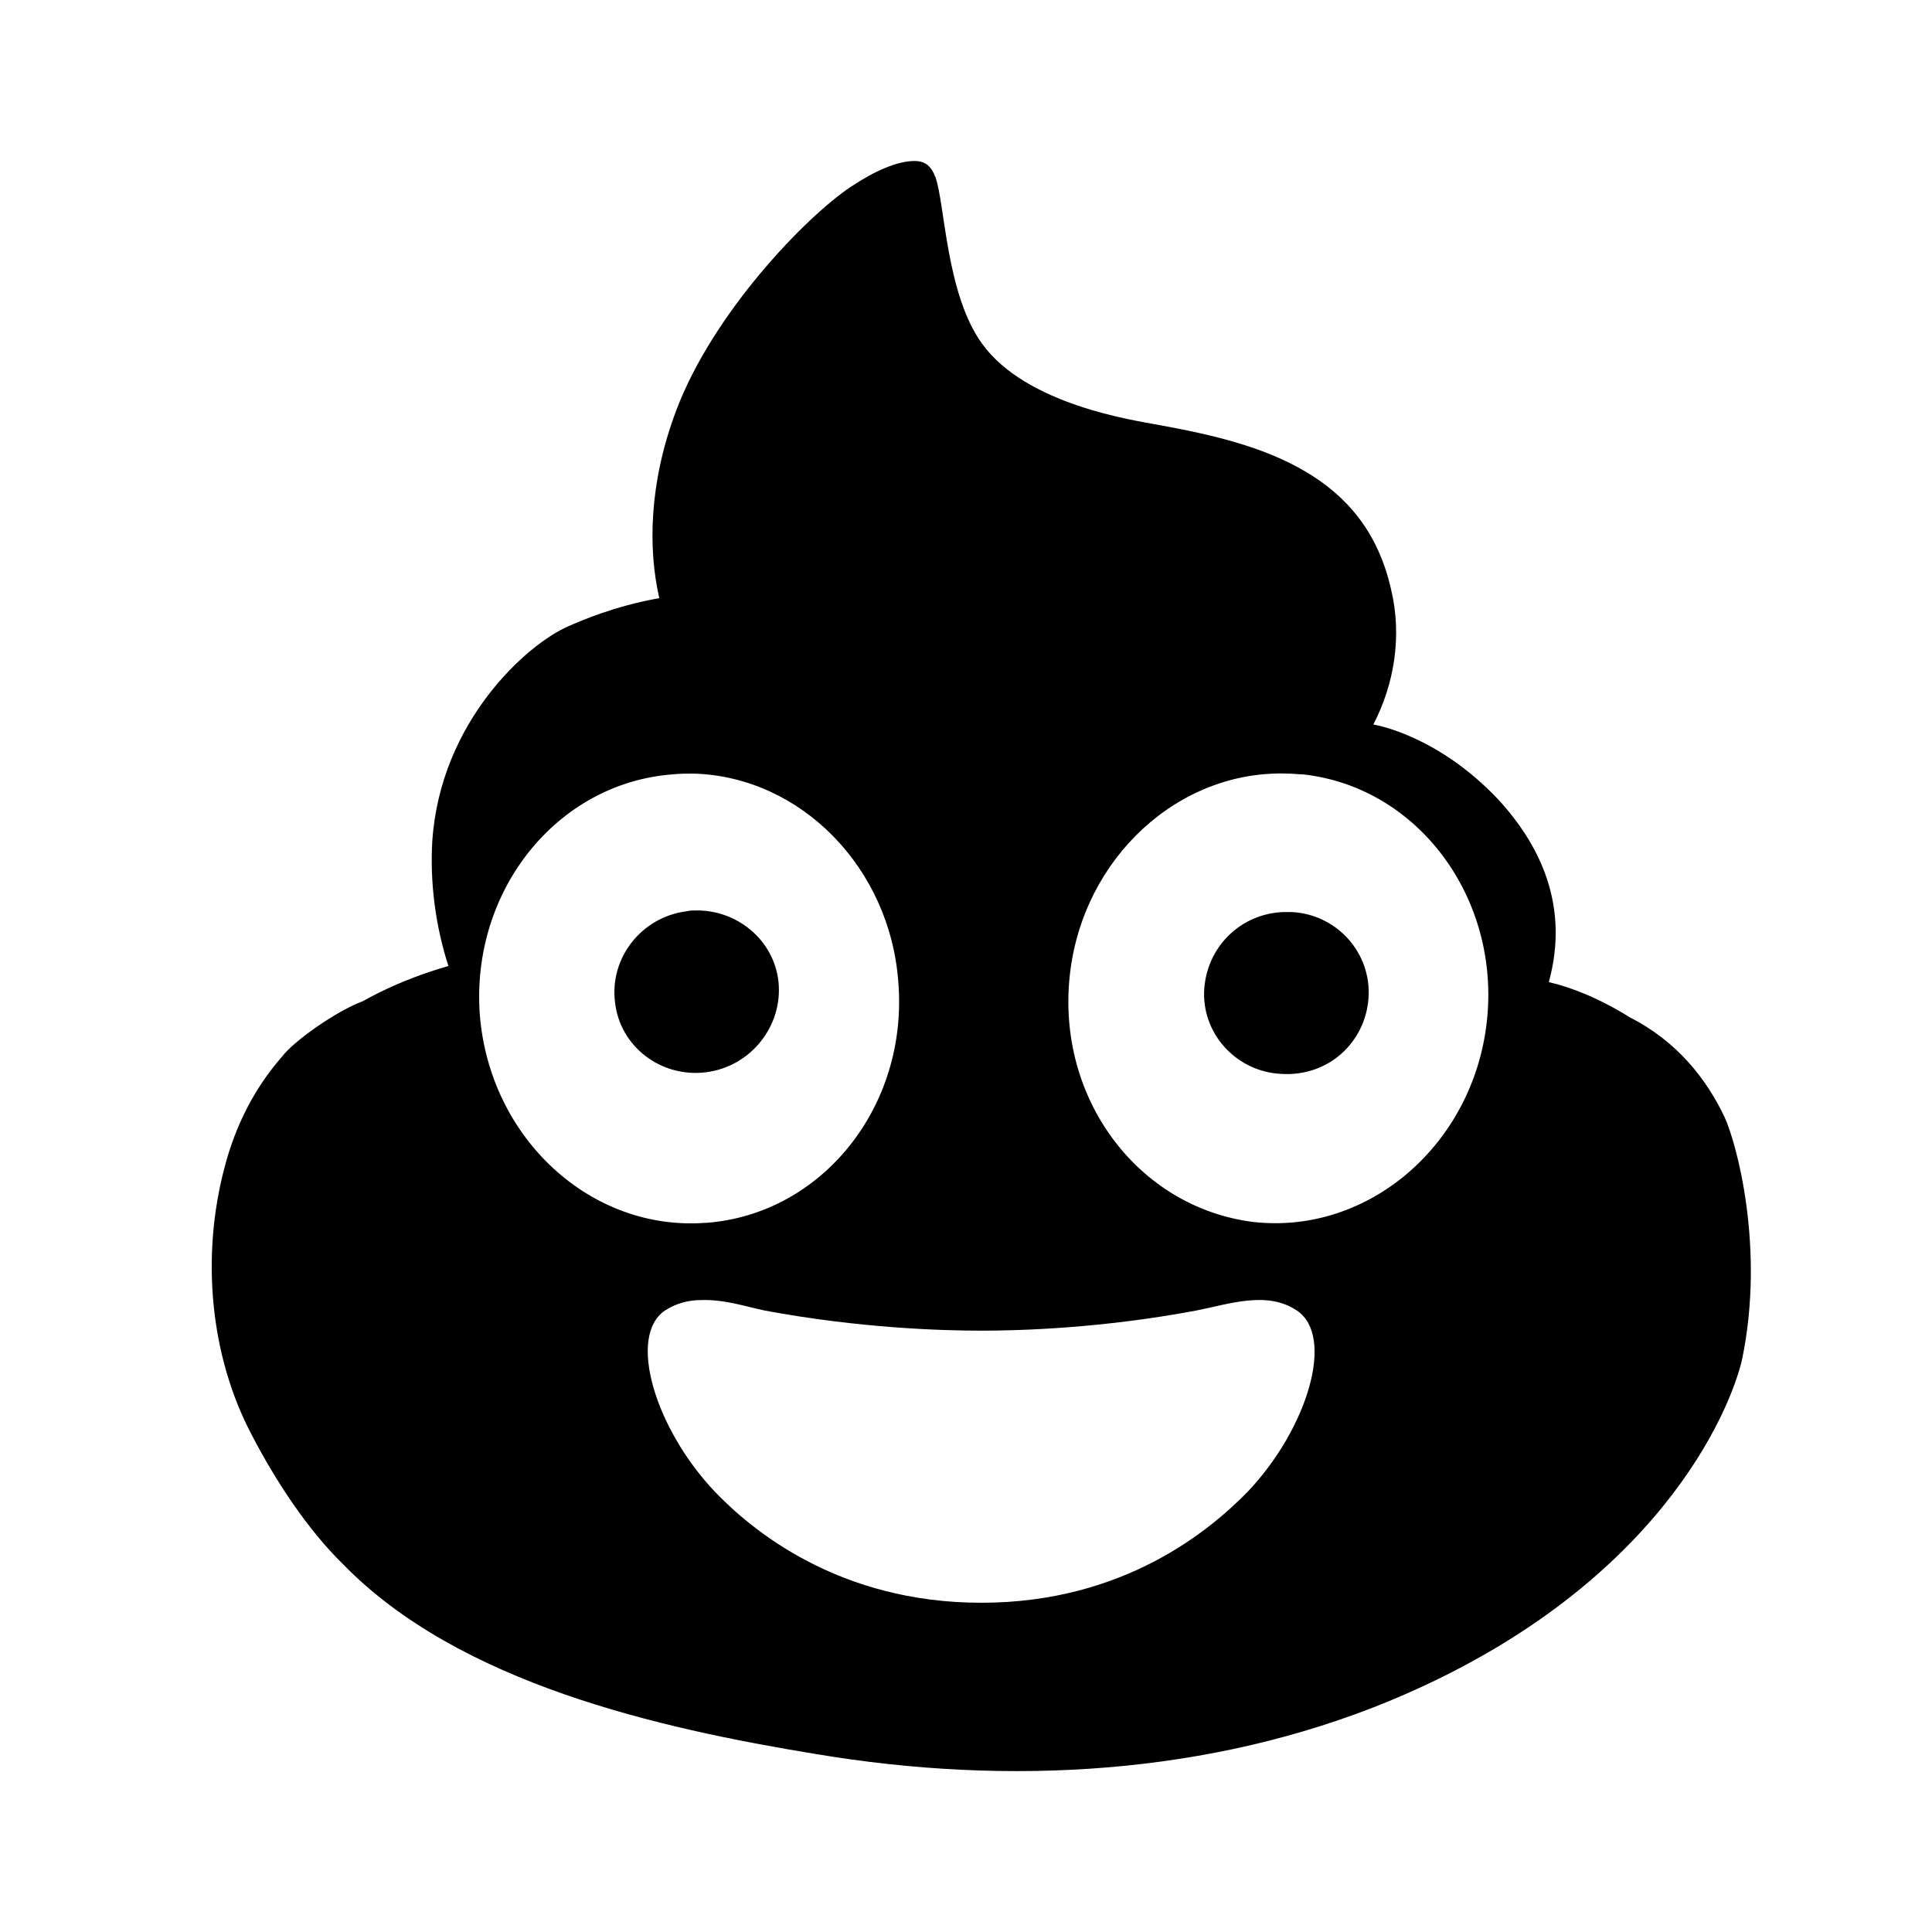
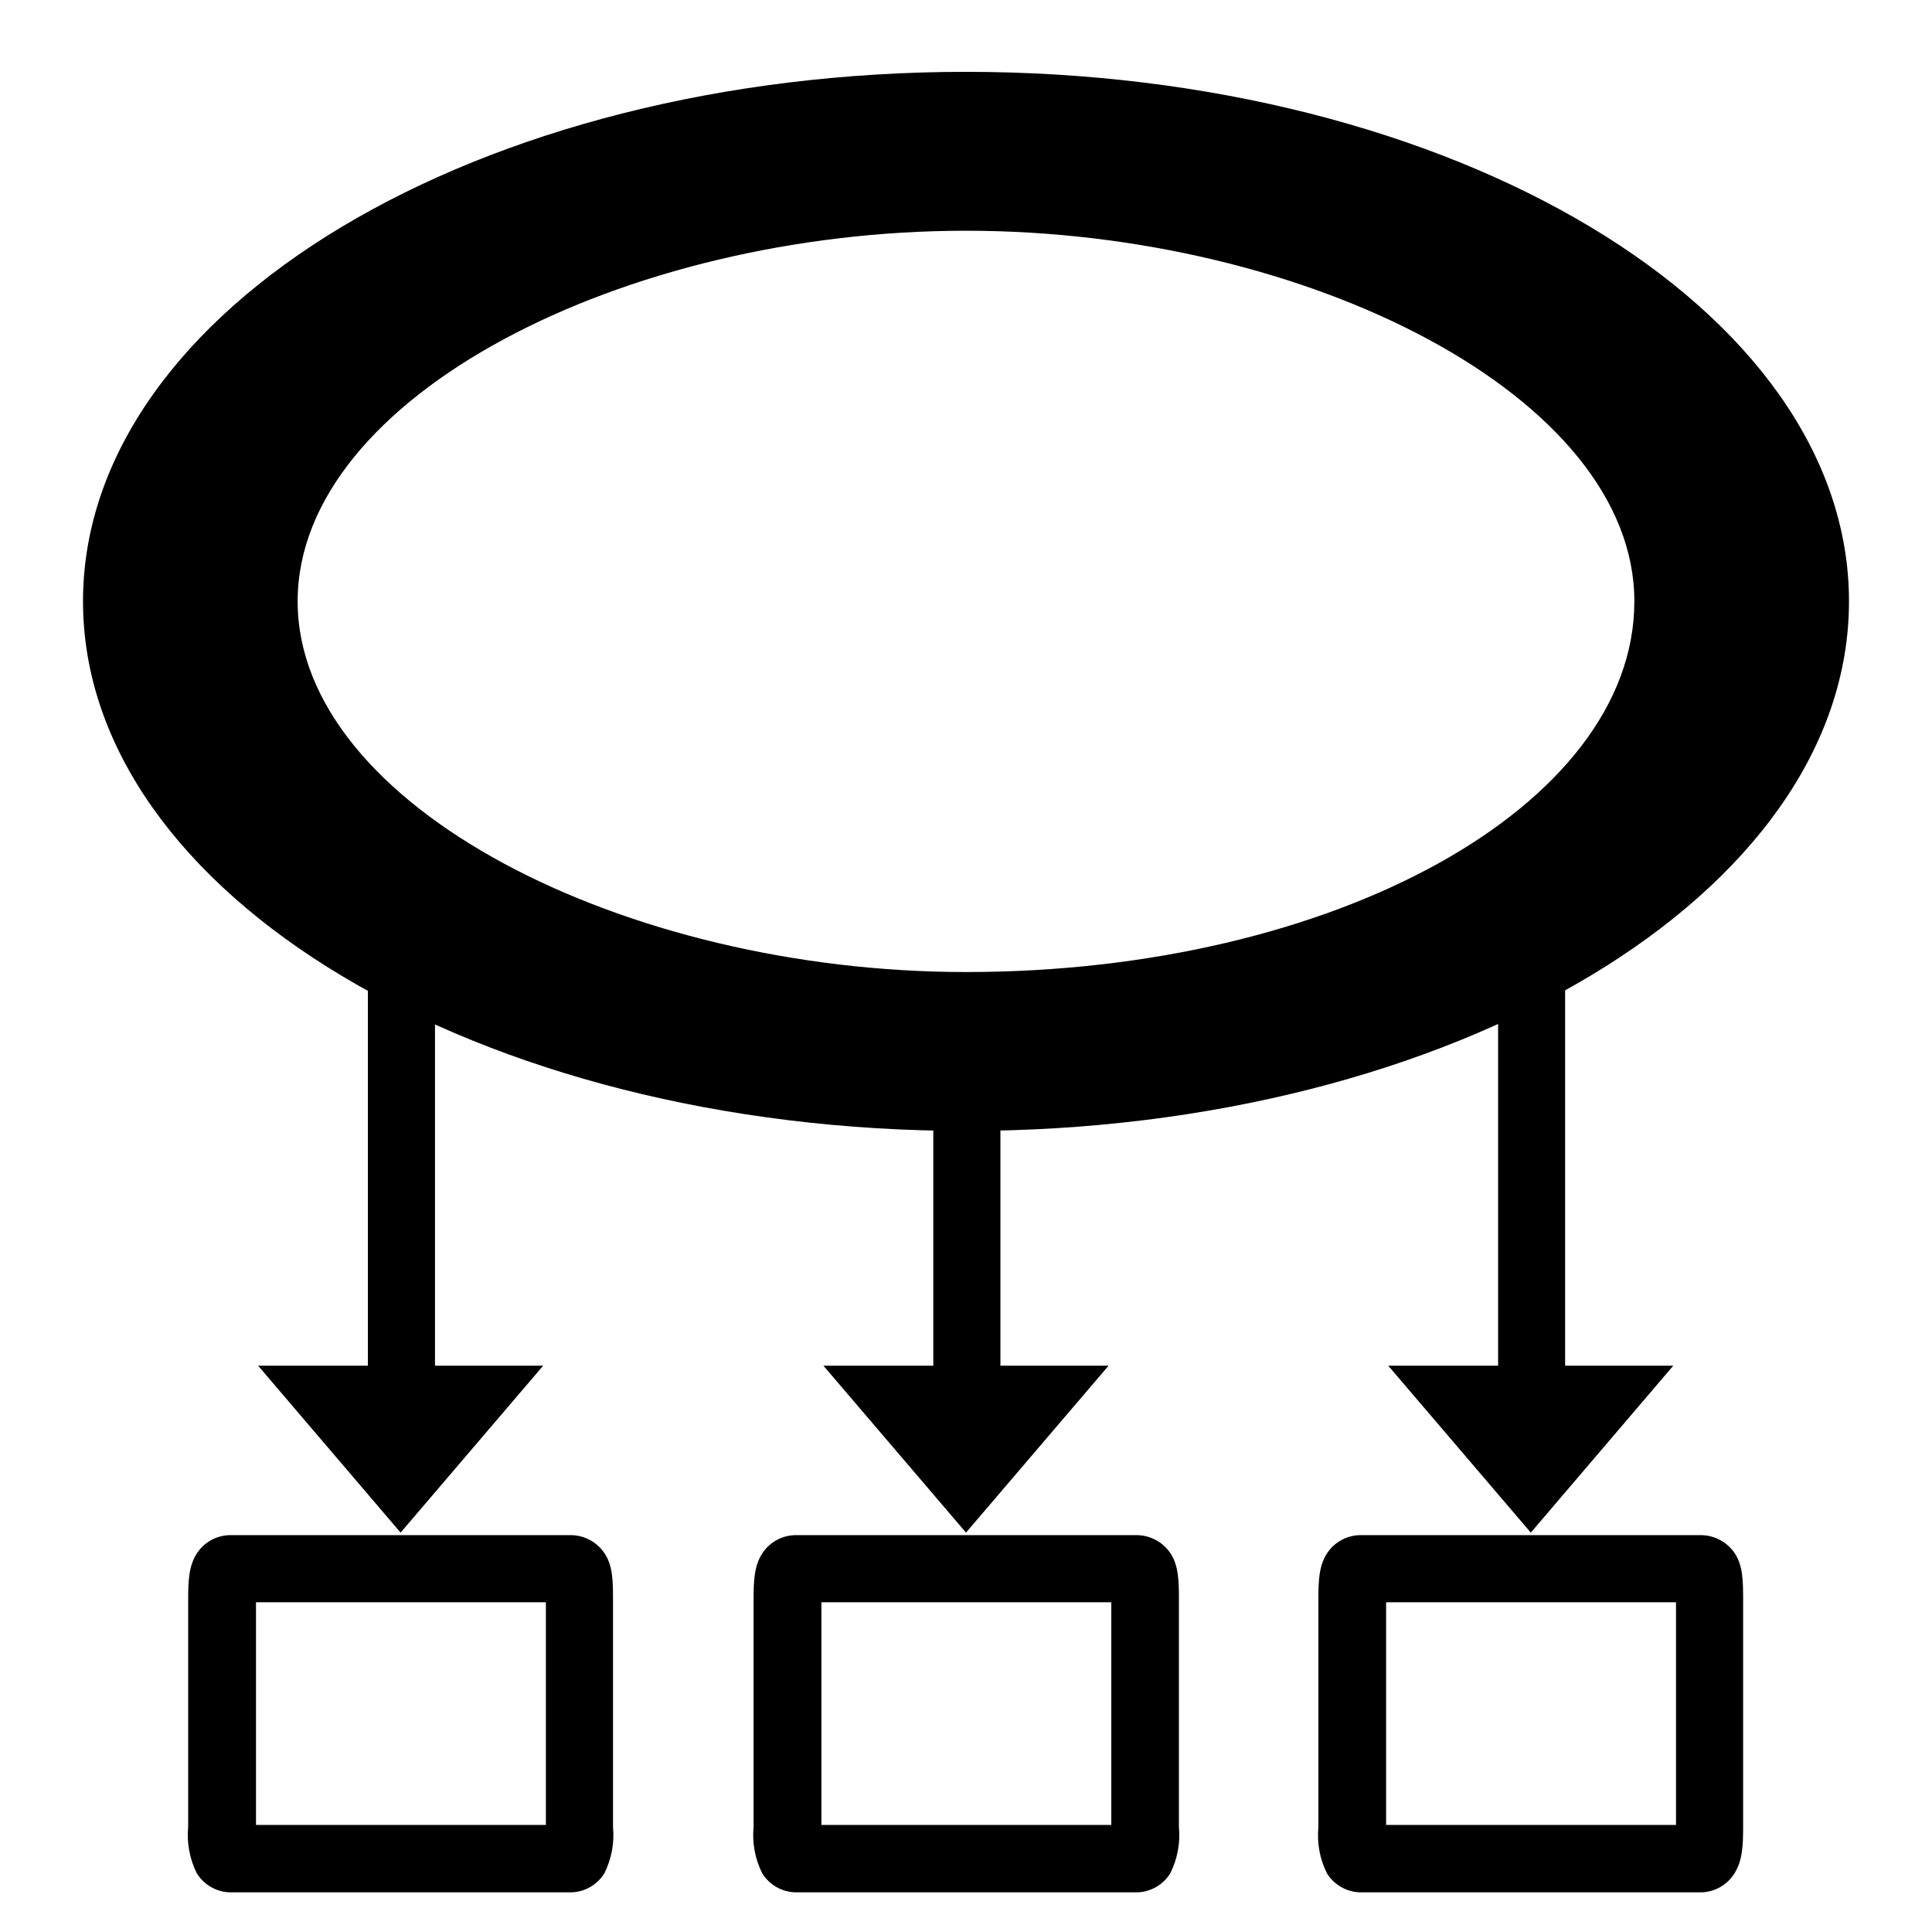
- <svg xmlns="http://www.w3.org/2000/svg" version="1.1" width="24" height="24" viewBox="0 0 24 24">
-   <path d="M11.36,2C11.15,2 10.87,2.12 10.57,2.32C10,2.7 8.85,3.9 8.4,5.1C8.06,6 8.05,6.82 8.19,7.43C7.63,7.53 7.22,7.71 7.06,7.78C6.55,8 5.47,8.96 5.37,10.45C5.34,10.97 5.41,11.5 5.57,12C4.91,12.19 4.53,12.43 4.5,12.44C4.18,12.56 3.65,12.93 3.5,13.13C3.15,13.53 2.92,14 2.79,14.5C2.5,15.59 2.6,16.83 3.13,17.83C3.42,18.39 3.82,19 4.26,19.43C5.7,20.91 8.18,21.47 10.14,21.79C12.53,22.19 15.03,22.05 17.26,21.13C20.61,19.74 21.5,17.5 21.64,16.89C21.93,15.5 21.57,14.19 21.42,13.87C21.2,13.41 20.84,12.94 20.25,12.64C19.85,12.39 19.5,12.26 19.24,12.2C19.5,11.25 19.13,10.5 18.62,9.94C17.85,9.12 17.06,9 17.06,9V9C17.32,8.5 17.42,7.9 17.28,7.32C17.12,6.61 16.73,6.16 16.22,5.86C15.7,5.55 15.06,5.4 14.4,5.28C14.08,5.22 12.75,5.03 12.2,4.27C11.75,3.65 11.74,2.53 11.62,2.2C11.57,2.07 11.5,2 11.36,2M16,9.61C16.07,9.61 16.13,9.62 16.19,9.62C17.62,9.78 18.64,11.16 18.47,12.69C18.3,14.22 17,15.34 15.57,15.18V15.18C14.14,15 13.12,13.65 13.29,12.11C13.45,10.66 14.64,9.56 16,9.61M8.62,9.61C9.95,9.65 11.06,10.78 11.16,12.21C11.28,13.75 10.21,15.08 8.78,15.19H8.77C7.34,15.3 6.08,14.14 5.96,12.6V12.6C5.85,11.06 6.92,9.73 8.35,9.62V9.62C8.44,9.61 8.53,9.61 8.62,9.61M8.64,11.31C8.6,11.31 8.57,11.31 8.53,11.32C7.97,11.39 7.57,11.9 7.64,12.45C7.7,13 8.21,13.39 8.77,13.32C9.33,13.25 9.73,12.74 9.67,12.19C9.61,11.67 9.15,11.3 8.64,11.31M15.94,11.33C15.42,11.35 15,11.75 14.96,12.28C14.92,12.83 15.35,13.31 15.91,13.34C16.5,13.38 16.96,12.95 17,12.4C17.04,11.84 16.61,11.36 16.05,11.33C16,11.33 16,11.33 15.94,11.33M8.71,16.15C9,16.14 9.26,16.23 9.5,16.28C10.68,16.5 11.7,16.53 12.19,16.53C12.68,16.53 13.69,16.5 14.86,16.28C15.27,16.2 15.74,16.03 16.11,16.28C16.59,16.6 16.24,17.75 15.5,18.53C15.04,19 13.97,19.91 12.19,19.91C10.41,19.91 9.33,19 8.88,18.53C8.14,17.75 7.79,16.6 8.26,16.28C8.4,16.19 8.55,16.15 8.71,16.15Z" />
+ <svg xmlns="http://www.w3.org/2000/svg" id="Ebene_4" data-name="Ebene 4" viewBox="0 0 192 192">
+   <path d="M110.44,181.36V159.23H81.63v22.13m6,6.7H79.05a4,4,0,0,1-3.3-1.89,8.49,8.49,0,0,1-.86-4.61V158.91c0-1.81.07-3.32.86-4.53a4,4,0,0,1,3.3-1.82H113a4.07,4.07,0,0,1,3.33,1.82c.79,1.21.83,2.72.83,4.53v22.65a8.49,8.49,0,0,1-.86,4.61,4,4,0,0,1-3.3,1.89H100.06" />
+   <polygon points="99.42 135.72 99.42 103.43 92.75 103.43 92.75 135.72 81.83 135.72 96 152.31 110.17 135.72 99.42 135.72" />
+   <path d="M166.56,181.36V159.23H137.75v22.13m5.95,6.7h-8.52a4,4,0,0,1-3.31-1.89,8.49,8.49,0,0,1-.85-4.61V158.91c0-1.81.06-3.32.85-4.53a4,4,0,0,1,3.31-1.82h33.89a4.09,4.09,0,0,1,3.34,1.82c.79,1.21.82,2.72.82,4.53v22.65c0,1.81-.06,3.35-.86,4.61a4,4,0,0,1-3.3,1.89H156.19" />
+   <polygon points="155.54 135.72 155.54 97.14 148.88 97.14 148.88 135.72 137.96 135.72 152.13 152.31 166.29 135.72 155.54 135.72" />
+   <path d="M54.25,181.36V159.23H25.44v22.13m5.95,6.7H22.86a4,4,0,0,1-3.3-1.89,8.49,8.49,0,0,1-.86-4.61V158.91c0-1.81.07-3.32.86-4.53a4,4,0,0,1,3.3-1.82h33.9a4.06,4.06,0,0,1,3.33,1.82c.8,1.21.83,2.72.83,4.53v22.65a8.49,8.49,0,0,1-.86,4.61,4,4,0,0,1-3.3,1.89H43.88" />
+   <polygon points="43.23 135.72 43.23 97.89 36.56 97.89 36.56 135.72 25.65 135.72 39.81 152.31 53.98 135.72 43.23 135.72" />
+   <path d="M96,7.14C47.54,7.14,8.25,30.7,8.25,59.76S47.54,112.39,96,112.39s87.75-23.56,87.75-52.63S144.46,7.14,96,7.14ZM96,96.6c-33.92,0-66.42-16.49-66.42-36.84S62.08,22.93,96,22.93s66.42,16.49,66.42,36.83S132.59,96.6,96,96.6Z" />
</svg>
